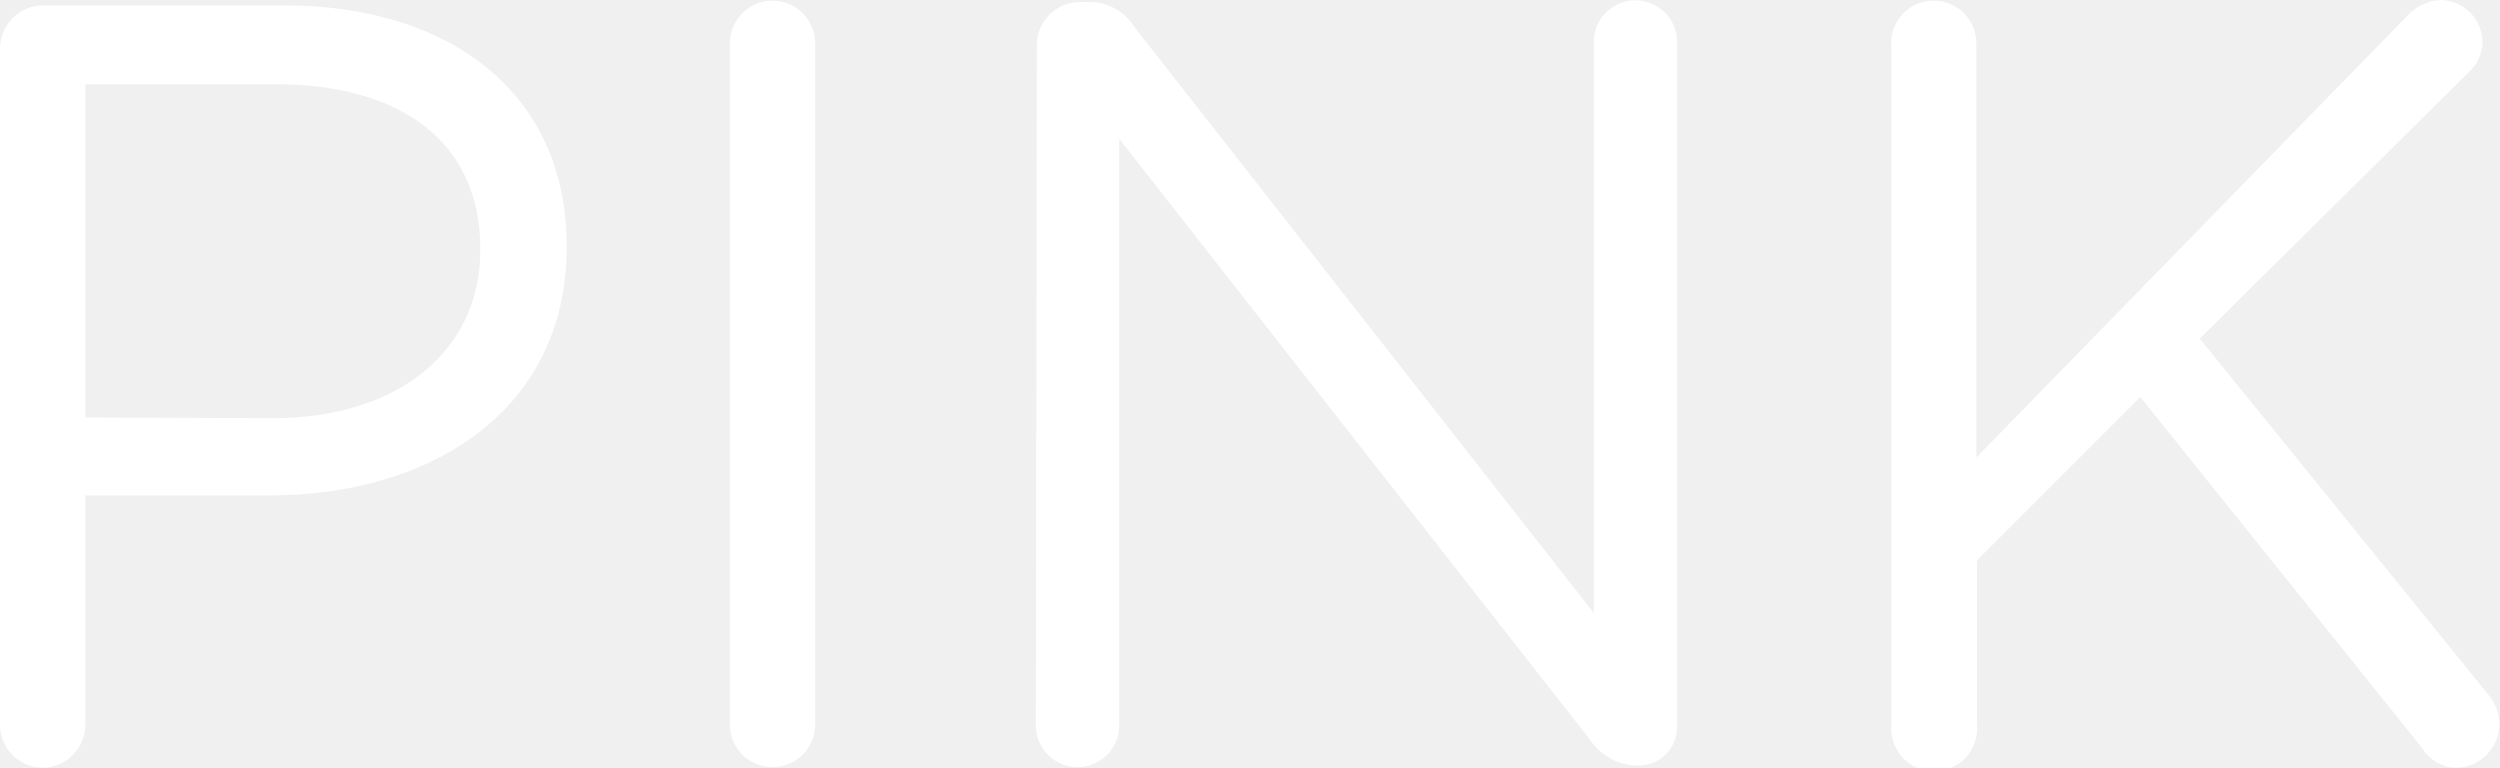
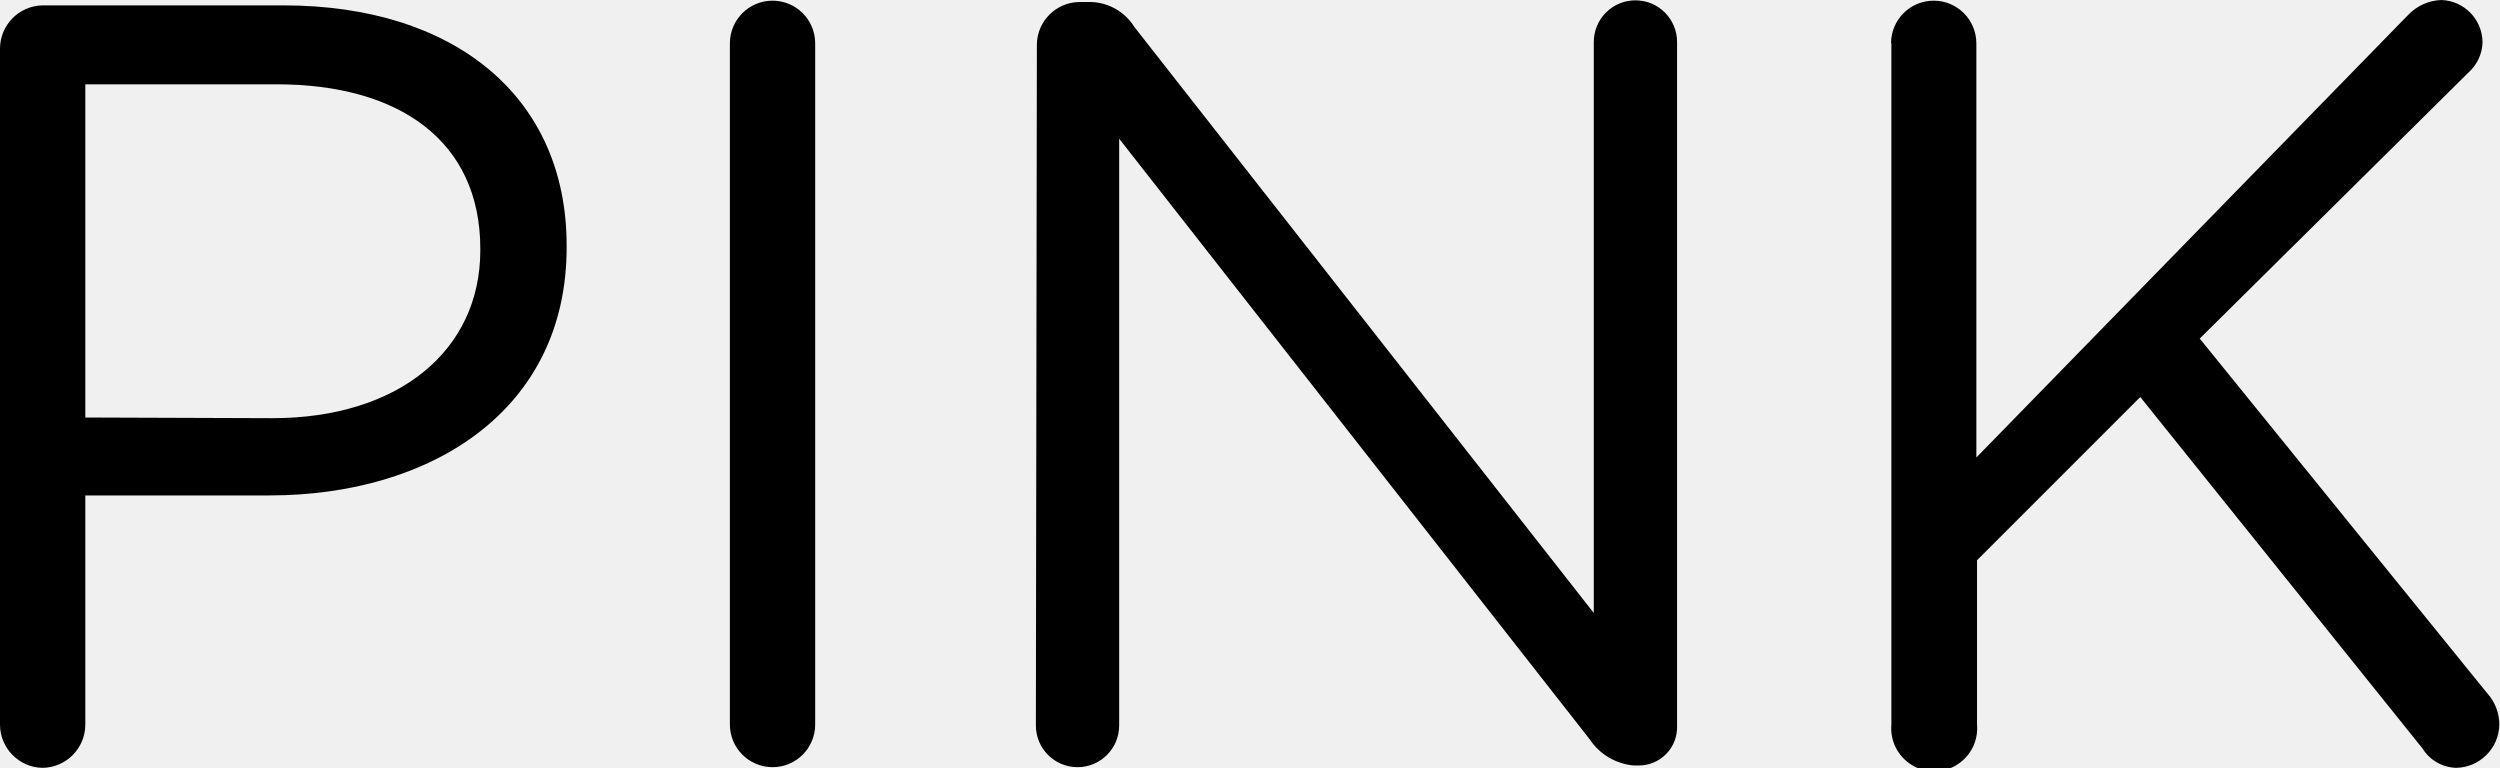
<svg xmlns="http://www.w3.org/2000/svg" id="Layer_1" data-name="Layer 1" viewBox="0 0 74.43 22.86">
-   <path fill="#ffffff" d="M0,1.45A1.29,1.29,0,0,1,1.26.16H8.44c5.08,0,8.43,2.71,8.43,7.15v.06c0,4.86-4.05,7.38-8.85,7.38H2.54v6.82a1.29,1.29,0,0,1-1.28,1.29A1.29,1.29,0,0,1,0,21.57Zm8.11,11c3.74,0,6.19-2,6.19-5V7.41c0-3.22-2.42-4.9-6.06-4.9H2.54v9.92Z" />
-   <path fill="#ffffff" d="M21.73,1.29a1.27,1.27,0,1,1,2.54,0V21.57a1.27,1.27,0,1,1-2.54,0V1.29Z" />
-   <path fill="#ffffff" d="M30.87,1.32A1.28,1.28,0,0,1,32.13.06h.35A1.57,1.57,0,0,1,33.77.8L47.45,18.25v-17a1.24,1.24,0,1,1,2.48,0V21.6a1.14,1.14,0,0,1-1.16,1.19h-.13A1.76,1.76,0,0,1,47.32,22l-14-17.87V21.6a1.24,1.24,0,1,1-2.48,0Z" />
-   <path fill="#ffffff" d="M56.3,1.29a1.27,1.27,0,1,1,2.54,0V13.62L71.69.45a1.43,1.43,0,0,1,1-.45,1.27,1.27,0,0,1,1.22,1.26,1.25,1.25,0,0,1-.42.9l-8,7.92,8.56,10.56a1.39,1.39,0,0,1,.36.93,1.31,1.31,0,0,1-1.29,1.29,1.22,1.22,0,0,1-1-.58l-8.4-10.46-4.86,4.86v4.89a1.28,1.28,0,1,1-2.55,0V1.29Z" />
+   <path d="M0,1.45A1.29,1.29,0,0,1,1.26.16H8.44c5.08,0,8.43,2.71,8.43,7.15v.06c0,4.86-4.05,7.38-8.85,7.38H2.54v6.82a1.29,1.29,0,0,1-1.28,1.29A1.29,1.29,0,0,1,0,21.57Zm8.11,11c3.74,0,6.19-2,6.19-5V7.41c0-3.22-2.42-4.9-6.06-4.9H2.54v9.92Z" />
+   <path d="M21.73,1.29a1.27,1.27,0,1,1,2.54,0V21.57a1.27,1.27,0,1,1-2.54,0V1.29Z" />
+   <path d="M30.87,1.32A1.28,1.28,0,0,1,32.13.06h.35A1.57,1.57,0,0,1,33.77.8L47.45,18.25v-17a1.24,1.24,0,1,1,2.48,0V21.6a1.14,1.14,0,0,1-1.16,1.19h-.13A1.76,1.76,0,0,1,47.32,22l-14-17.87V21.6a1.24,1.24,0,1,1-2.48,0Z" />
+   <path d="M56.3,1.29a1.27,1.27,0,1,1,2.54,0V13.62L71.69.45a1.43,1.43,0,0,1,1-.45,1.27,1.27,0,0,1,1.22,1.26,1.25,1.25,0,0,1-.42.9l-8,7.92,8.56,10.56a1.39,1.39,0,0,1,.36.93,1.31,1.31,0,0,1-1.29,1.29,1.22,1.22,0,0,1-1-.58l-8.4-10.46-4.86,4.86v4.89a1.28,1.28,0,1,1-2.55,0V1.29Z" />
</svg>
